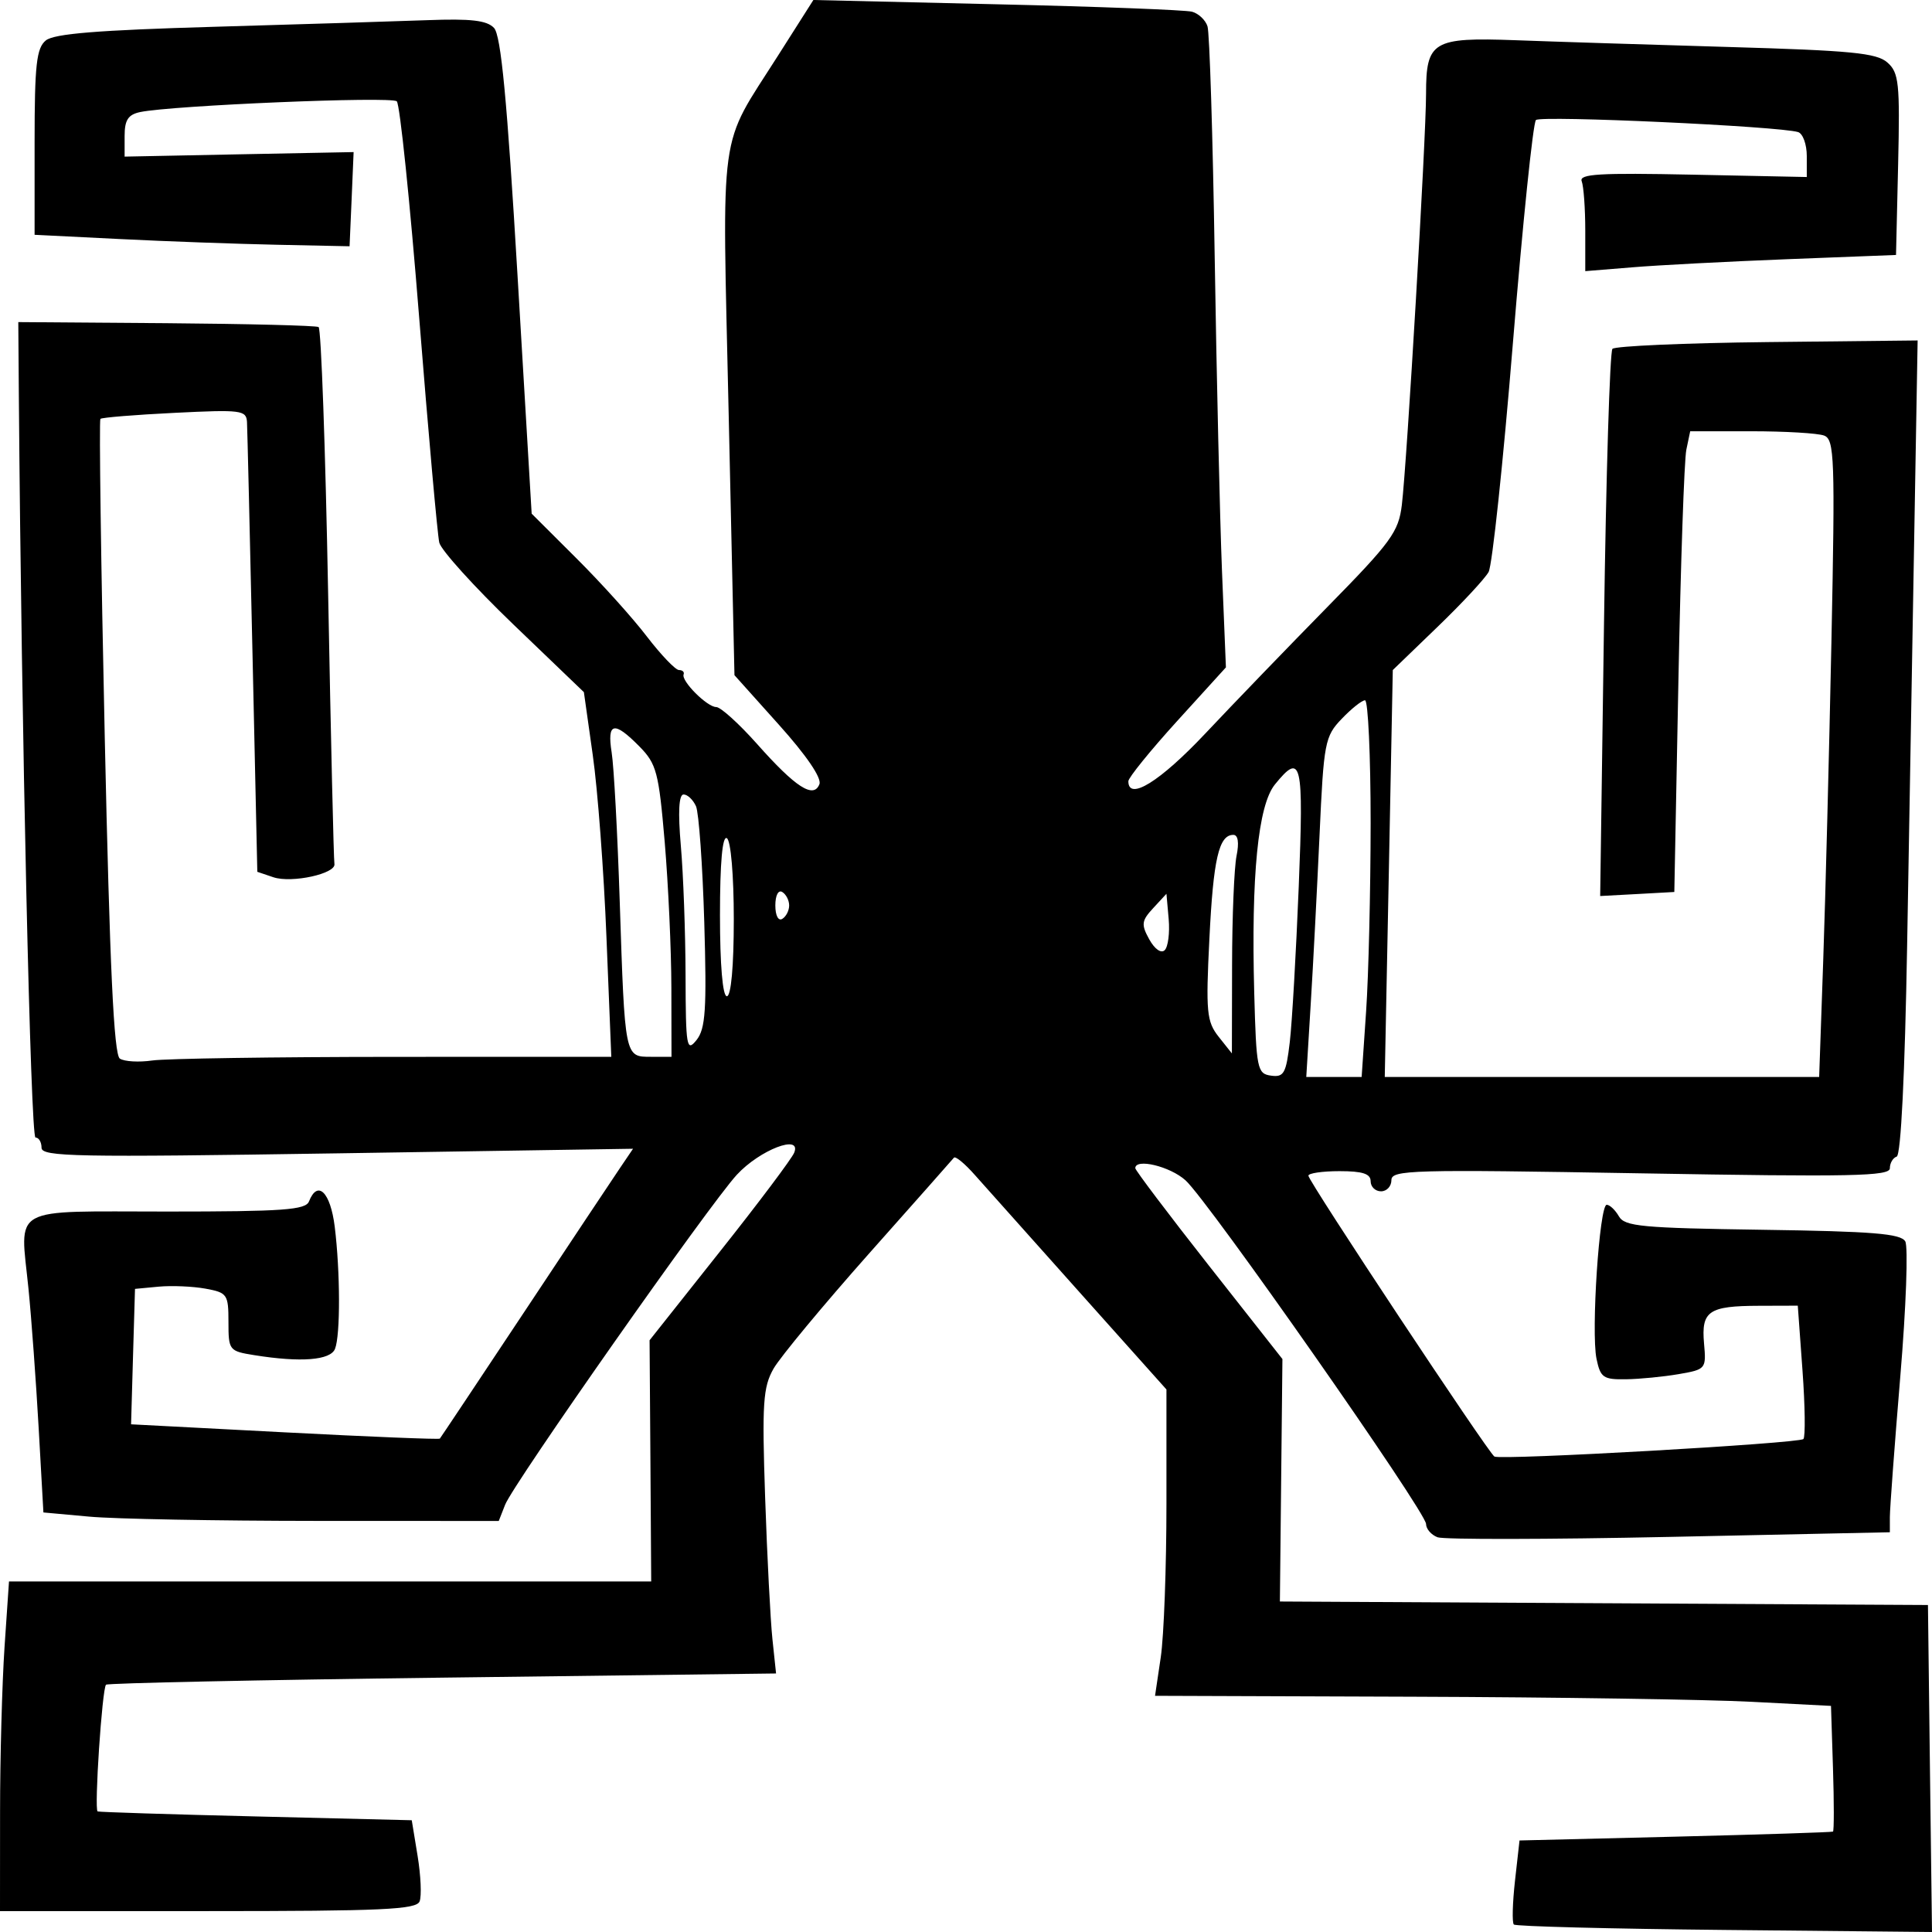
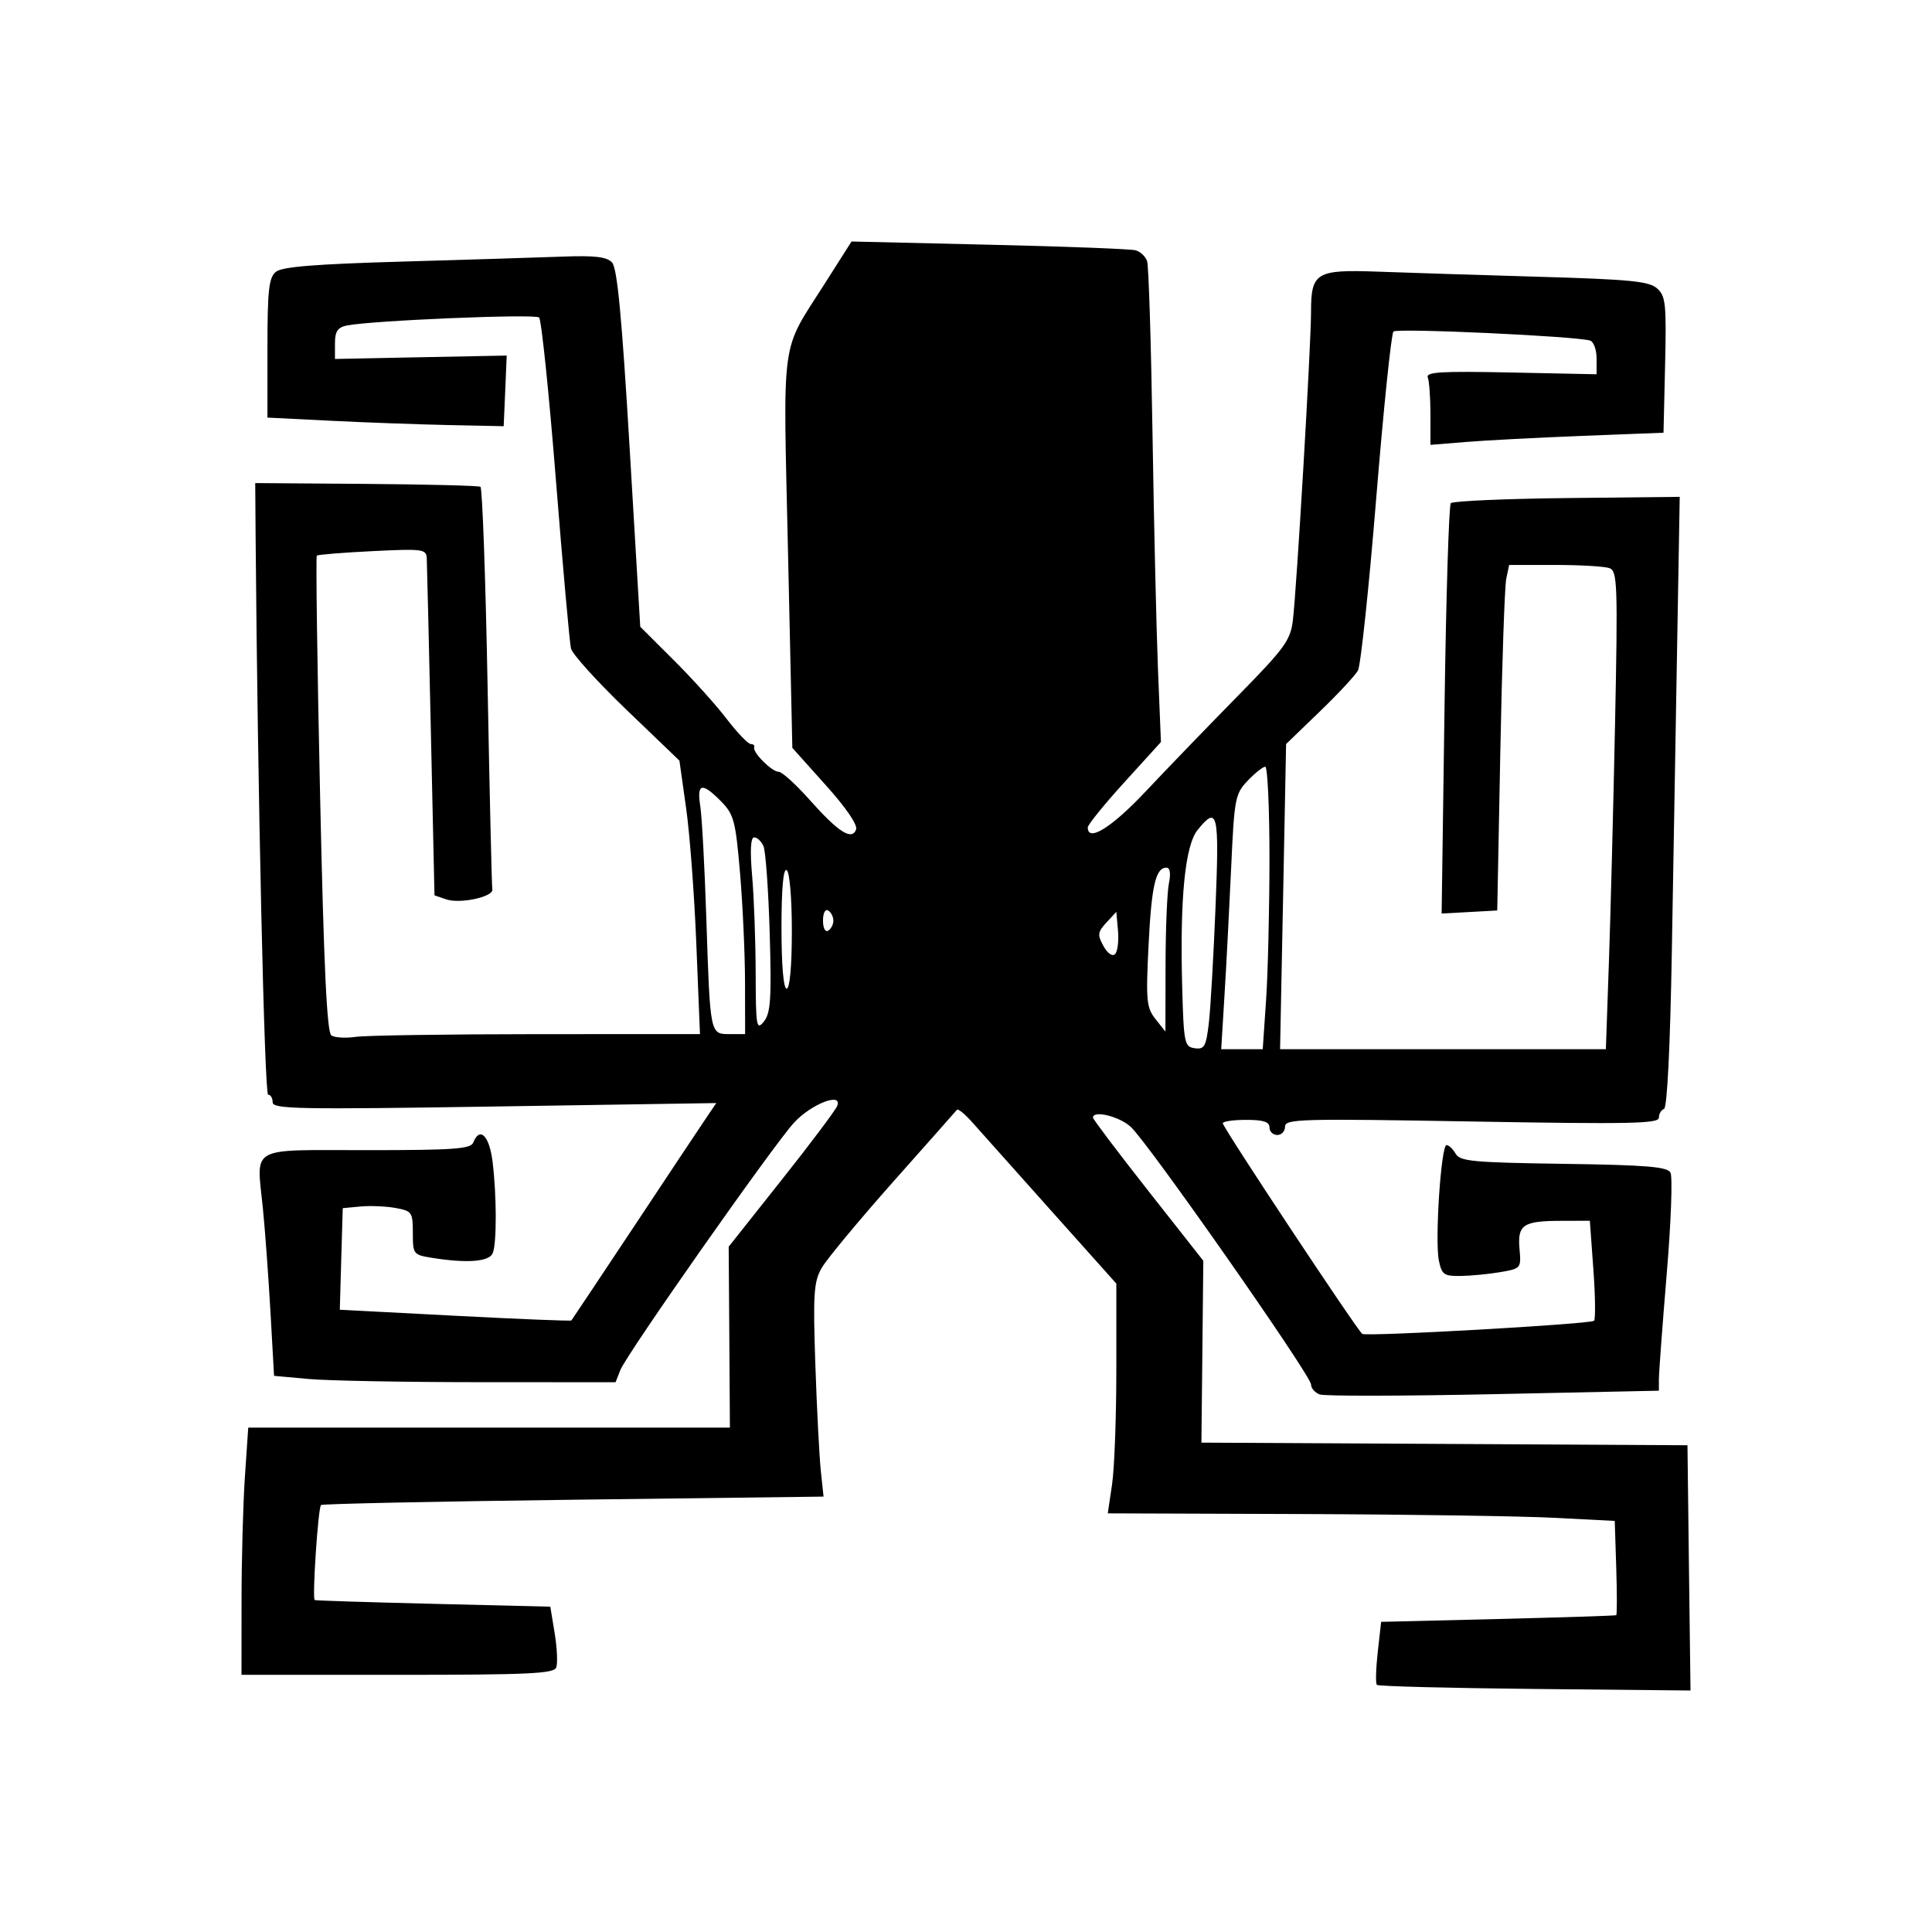
<svg xmlns="http://www.w3.org/2000/svg" width="24" height="24" viewBox="0 0 24 24" fill="none">
-   <g transform="scale(0.75)">
+   <g transform="translate(3 3) scale(0.5625)">
    <path fill-rule="evenodd" clip-rule="evenodd" d="M12.884 0.925C11.893 2.486 11.961 1.992 12.069 6.851L12.165 11.183L12.901 12.004C13.357 12.512 13.613 12.887 13.572 12.989C13.476 13.234 13.178 13.042 12.539 12.322C12.24 11.986 11.936 11.711 11.863 11.711C11.712 11.711 11.279 11.278 11.323 11.17C11.338 11.13 11.304 11.098 11.246 11.098C11.188 11.098 10.948 10.847 10.713 10.541C10.479 10.234 9.954 9.652 9.546 9.246L8.806 8.508L8.572 4.566C8.399 1.65 8.298 0.583 8.182 0.462C8.063 0.337 7.799 0.307 7.08 0.334C6.56 0.353 4.967 0.403 3.54 0.444C1.623 0.499 0.898 0.558 0.76 0.669C0.604 0.795 0.573 1.072 0.573 2.354V3.889L1.978 3.959C2.75 3.998 3.924 4.04 4.586 4.054L5.79 4.079L5.824 3.299L5.857 2.519L3.96 2.556L2.064 2.594V2.252C2.064 1.988 2.122 1.898 2.322 1.856C2.848 1.746 6.482 1.593 6.572 1.678C6.623 1.726 6.79 3.338 6.943 5.262C7.096 7.185 7.246 8.862 7.276 8.988C7.307 9.114 7.858 9.723 8.501 10.341L9.671 11.464L9.818 12.506C9.9 13.08 10.002 14.439 10.045 15.527L10.125 17.504L6.524 17.505C4.544 17.506 2.743 17.533 2.522 17.565C2.302 17.597 2.06 17.583 1.985 17.534C1.886 17.468 1.818 16.02 1.735 12.211C1.672 9.334 1.64 6.961 1.663 6.938C1.686 6.915 2.24 6.87 2.892 6.838C3.996 6.783 4.079 6.794 4.091 6.989C4.097 7.104 4.138 8.828 4.182 10.819L4.262 14.44L4.528 14.53C4.834 14.632 5.572 14.47 5.539 14.308C5.527 14.249 5.48 12.234 5.435 9.832C5.39 7.429 5.319 5.443 5.277 5.417C5.235 5.392 4.099 5.364 2.752 5.353L0.303 5.335L0.312 6.545C0.356 12.122 0.507 18.841 0.588 18.841C0.643 18.841 0.688 18.917 0.688 19.01C0.688 19.16 1.251 19.17 5.587 19.103L10.485 19.027L10.265 19.352C10.144 19.53 9.43 20.604 8.678 21.738C7.926 22.871 7.299 23.812 7.285 23.828C7.271 23.844 6.114 23.797 4.715 23.724L2.171 23.591L2.203 22.469L2.236 21.348L2.629 21.311C2.846 21.291 3.194 21.306 3.403 21.344C3.764 21.41 3.784 21.438 3.784 21.895C3.784 22.366 3.794 22.379 4.214 22.446C4.981 22.569 5.474 22.531 5.549 22.341C5.639 22.114 5.636 21.064 5.544 20.317C5.473 19.745 5.261 19.537 5.118 19.899C5.063 20.04 4.693 20.067 2.769 20.067C0.128 20.067 0.332 19.952 0.472 21.348C0.521 21.838 0.596 22.872 0.64 23.645L0.719 25.051L1.477 25.12C1.895 25.159 3.592 25.19 5.248 25.191L8.261 25.192L8.366 24.924C8.503 24.573 11.751 19.948 12.204 19.458C12.585 19.045 13.279 18.778 13.155 19.091C13.118 19.186 12.564 19.924 11.923 20.731L10.759 22.199L10.773 24.197L10.786 26.194H5.468H0.149L0.075 27.281C0.035 27.878 0.001 29.106 0.001 30.01L0 31.654H3.443C6.338 31.654 6.897 31.628 6.95 31.493C6.985 31.404 6.97 31.066 6.917 30.741L6.82 30.149L4.241 30.086C2.823 30.052 1.642 30.014 1.617 30.003C1.558 29.976 1.691 27.968 1.756 27.904C1.784 27.878 4.292 27.825 7.33 27.787L12.854 27.718L12.794 27.151C12.761 26.839 12.706 25.782 12.673 24.802C12.62 23.241 12.638 22.975 12.813 22.668C12.924 22.475 13.631 21.623 14.384 20.774C15.138 19.925 15.776 19.206 15.8 19.175C15.825 19.145 15.982 19.274 16.149 19.464C16.317 19.654 17.099 20.53 17.887 21.411L19.32 23.014V24.91C19.32 25.954 19.278 27.095 19.226 27.448L19.131 28.088L23.411 28.103C25.764 28.111 28.284 28.149 29.009 28.187L30.327 28.255L30.36 29.286C30.378 29.853 30.378 30.326 30.36 30.337C30.342 30.348 29.166 30.386 27.747 30.421L25.168 30.484L25.093 31.152C25.052 31.52 25.043 31.846 25.074 31.876C25.104 31.907 26.675 31.947 28.564 31.966L32 32L31.966 29.292L31.933 26.584L26.566 26.555L21.199 26.526L21.22 24.518L21.241 22.51L20.022 20.961C19.352 20.109 18.804 19.383 18.804 19.349C18.804 19.18 19.379 19.318 19.636 19.55C20.011 19.887 23.62 25.044 23.62 25.242C23.62 25.324 23.706 25.422 23.81 25.462C23.915 25.501 25.644 25.498 27.651 25.456L31.302 25.379V25.127C31.302 24.988 31.38 23.94 31.475 22.797C31.571 21.655 31.607 20.648 31.557 20.561C31.483 20.433 31.018 20.395 29.194 20.369C27.193 20.34 26.91 20.314 26.814 20.146C26.753 20.041 26.663 19.955 26.612 19.955C26.491 19.955 26.352 22.06 26.443 22.505C26.508 22.818 26.555 22.851 26.93 22.845C27.159 22.842 27.552 22.803 27.804 22.76C28.255 22.682 28.262 22.674 28.224 22.25C28.177 21.715 28.3 21.63 29.135 21.628L29.777 21.626L29.855 22.7C29.898 23.291 29.904 23.801 29.87 23.835C29.794 23.908 24.857 24.188 24.752 24.125C24.651 24.064 21.671 19.565 21.671 19.473C21.671 19.432 21.903 19.398 22.186 19.398C22.569 19.398 22.702 19.441 22.702 19.565C22.702 19.657 22.78 19.732 22.874 19.732C22.969 19.732 23.046 19.649 23.046 19.547C23.046 19.377 23.373 19.368 27.174 19.434C30.671 19.495 31.302 19.482 31.302 19.35C31.302 19.264 31.353 19.177 31.415 19.157C31.485 19.134 31.551 17.79 31.588 15.666C31.62 13.766 31.673 10.733 31.705 8.925L31.762 5.639L29.273 5.666C27.905 5.681 26.75 5.732 26.707 5.778C26.664 5.824 26.601 7.882 26.567 10.351L26.504 14.841L27.118 14.808L27.732 14.774L27.8 11.265C27.837 9.335 27.896 7.618 27.931 7.449L27.995 7.143H29.008C29.566 7.143 30.107 7.175 30.212 7.214C30.385 7.278 30.396 7.581 30.334 10.639C30.296 12.485 30.235 14.859 30.198 15.916L30.131 17.838H26.534H22.936L23.003 14.468L23.069 11.098L23.808 10.385C24.215 9.993 24.596 9.583 24.656 9.474C24.716 9.365 24.898 7.655 25.059 5.675C25.221 3.694 25.392 2.035 25.44 1.988C25.52 1.909 29.473 2.091 29.783 2.188C29.861 2.213 29.926 2.391 29.926 2.583V2.932L28.033 2.893C26.491 2.861 26.151 2.881 26.198 3.002C26.23 3.083 26.257 3.452 26.257 3.821V4.491L27.031 4.428C27.456 4.392 28.615 4.332 29.605 4.293L31.404 4.223L31.439 2.722C31.47 1.377 31.452 1.202 31.261 1.035C31.082 0.877 30.663 0.837 28.624 0.778C27.291 0.739 25.704 0.689 25.099 0.666C23.732 0.616 23.62 0.683 23.62 1.551C23.62 2.292 23.304 7.656 23.219 8.363C23.165 8.81 23.043 8.977 21.985 10.054C21.339 10.712 20.43 11.654 19.964 12.149C19.213 12.946 18.689 13.271 18.689 12.94C18.689 12.881 19.053 12.432 19.497 11.943L20.305 11.054L20.24 9.46C20.205 8.584 20.15 6.237 20.119 4.246C20.088 2.254 20.034 0.54 20 0.436C19.967 0.332 19.851 0.223 19.744 0.194C19.637 0.165 18.182 0.109 16.511 0.071L13.472 0L12.884 0.925ZM22.702 13.633C22.701 14.751 22.668 16.154 22.627 16.752L22.553 17.838H22.095H21.636L21.709 16.641C21.75 15.982 21.815 14.716 21.856 13.828C21.925 12.296 21.944 12.196 22.223 11.906C22.384 11.737 22.558 11.599 22.609 11.599C22.66 11.599 22.702 12.514 22.702 13.633ZM10.589 12.362C10.875 12.652 10.911 12.79 11.01 13.95C11.069 14.649 11.119 15.734 11.12 16.362L11.122 17.504H10.78C10.346 17.504 10.35 17.52 10.265 14.942C10.228 13.808 10.168 12.693 10.131 12.463C10.052 11.963 10.17 11.937 10.589 12.362ZM21.511 14.691C21.467 15.778 21.401 16.934 21.363 17.259C21.302 17.779 21.265 17.846 21.052 17.816C20.824 17.785 20.808 17.707 20.774 16.446C20.722 14.505 20.837 13.338 21.116 12.994C21.558 12.449 21.595 12.607 21.511 14.691ZM11.528 13.354C11.575 13.461 11.637 14.326 11.665 15.276C11.707 16.72 11.686 17.039 11.537 17.226C11.373 17.431 11.358 17.346 11.355 16.156C11.353 15.445 11.318 14.48 11.277 14.011C11.228 13.449 11.244 13.159 11.322 13.159C11.388 13.159 11.48 13.247 11.528 13.354ZM12.154 15.227C12.154 16.002 12.109 16.501 12.039 16.501C11.969 16.501 11.925 15.979 11.925 15.158C11.925 14.29 11.965 13.839 12.039 13.883C12.105 13.923 12.154 14.497 12.154 15.227ZM20.481 14.176C20.442 14.367 20.408 15.182 20.407 15.986L20.404 17.448L20.184 17.171C19.986 16.92 19.971 16.76 20.031 15.555C20.096 14.227 20.188 13.828 20.428 13.828C20.506 13.828 20.526 13.956 20.481 14.176ZM13.071 14.997C13.071 15.082 13.02 15.182 12.956 15.22C12.891 15.259 12.842 15.163 12.842 14.997C12.842 14.831 12.891 14.735 12.956 14.774C13.02 14.812 13.071 14.913 13.071 14.997ZM19.291 15.738C19.232 15.796 19.125 15.721 19.035 15.558C18.899 15.312 18.907 15.25 19.101 15.041L19.32 14.804L19.357 15.222C19.377 15.451 19.347 15.684 19.291 15.738Z" fill="currentColor" />
  </g>
</svg>
